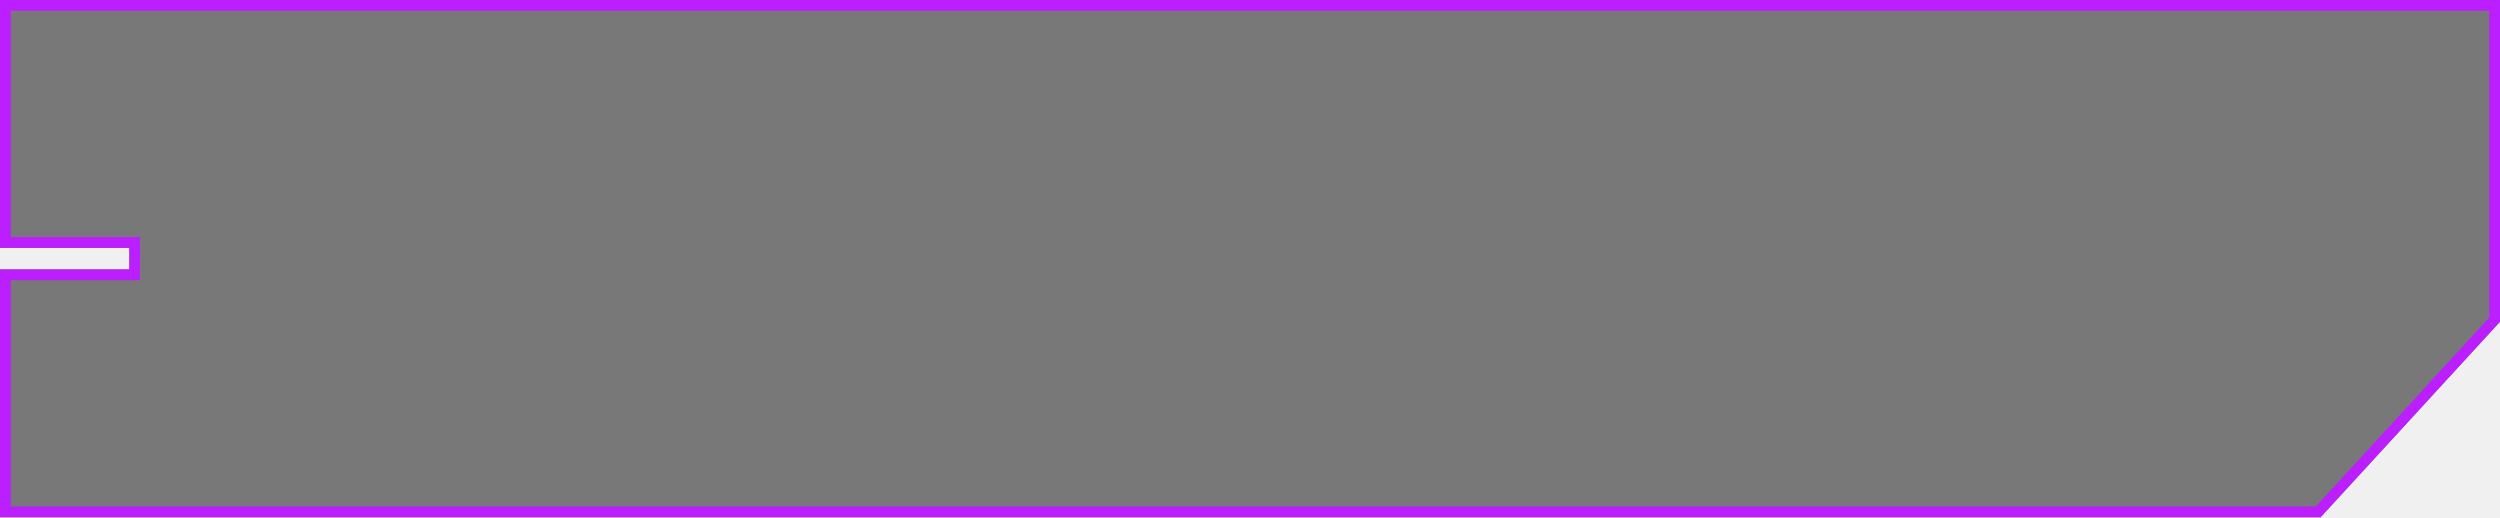
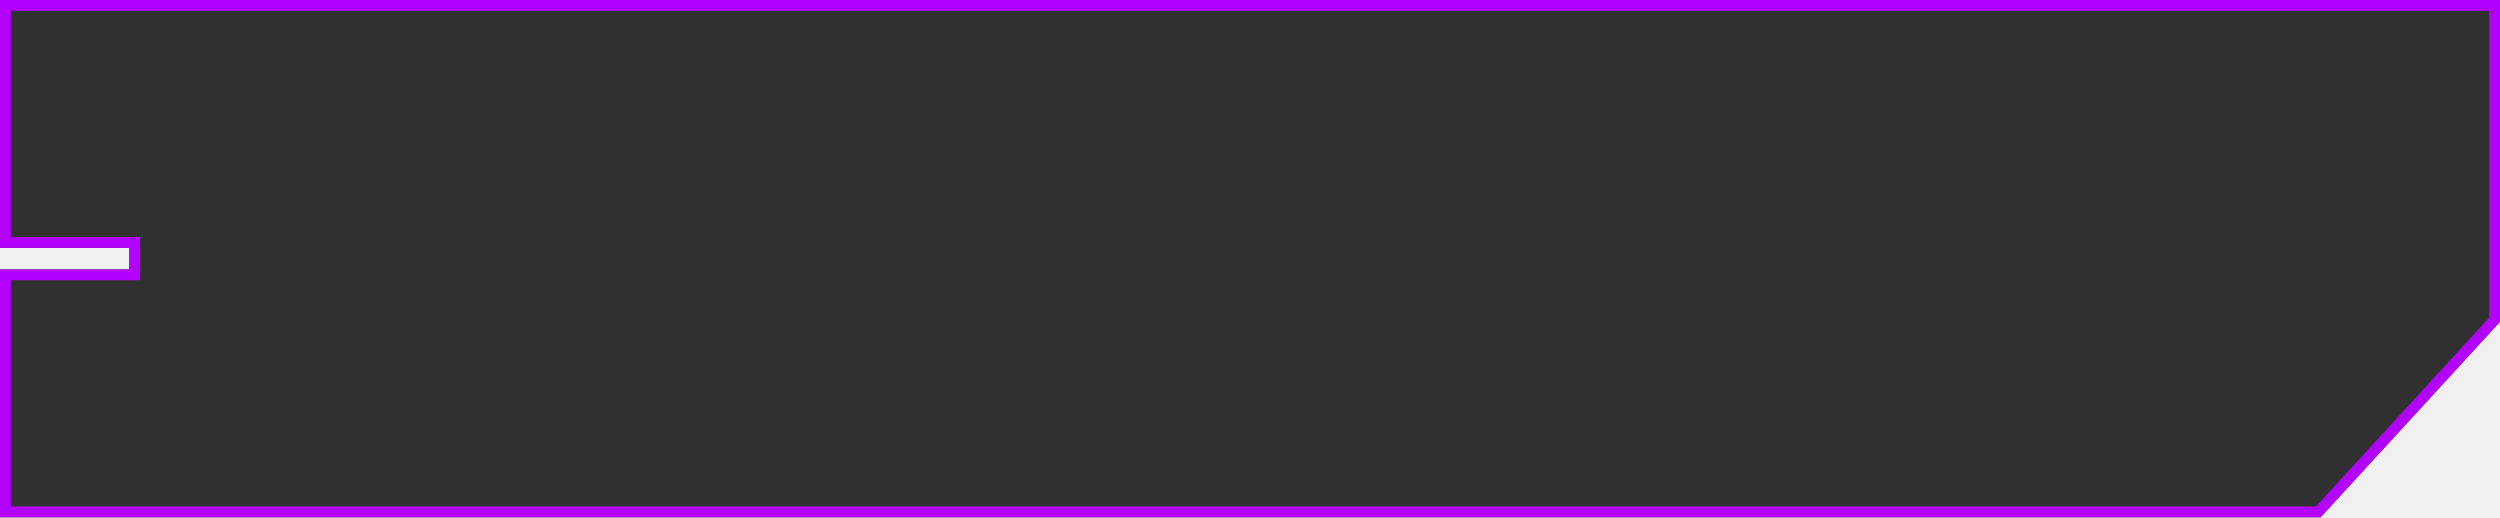
<svg xmlns="http://www.w3.org/2000/svg" width="232" height="48" viewBox="0 0 232 48" fill="none">
  <mask id="path-1-inside-1_811_35607" fill="white">
    <path fill-rule="evenodd" clip-rule="evenodd" d="M232 0V29.857L215.35 48H0V25H12V23H0V0H232Z" />
  </mask>
-   <path fill-rule="evenodd" clip-rule="evenodd" d="M232 0V29.857L215.35 48H0V25H12V23H0V0H232Z" fill="black" fill-opacity="0.5" />
-   <path d="M232 29.857L232.737 30.533L233 30.247V29.857H232ZM232 0H233V-1H232V0ZM215.35 48V49H215.79L216.087 48.676L215.35 48ZM0 48H-1V49H0V48ZM0 25V24H-1V25H0ZM12 25V26H13V25H12ZM12 23H13V22H12V23ZM0 23H-1V24H0V23ZM0 0V-1H-1V0H0ZM233 29.857V0H231V29.857H233ZM216.087 48.676L232.737 30.533L231.263 29.181L214.613 47.324L216.087 48.676ZM0 49H215.35V47H0V49ZM-1 25V48H1V25H-1ZM12 24H0V26H12V24ZM11 23V25H13V23H11ZM0 24H12V22H0V24ZM-1 0V23H1V0H-1ZM232 -1H0V1H232V-1Z" fill="#bb1eff" mask="url(#path-1-inside-1_811_35607)" />
+   <path fill-rule="evenodd" clip-rule="evenodd" d="M232 0V29.857L215.35 48H0V25H12V23H0V0H232Z" fill="black" fill-opacity="0.8" />
+   <path d="M232 29.857L232.737 30.533L233 30.247V29.857H232ZM232 0H233V-1H232V0ZM215.35 48V49H215.79L216.087 48.676L215.35 48ZM0 48H-1V49H0V48ZM0 25V24H-1V25H0ZM12 25V26H13V25H12ZM12 23H13V22H12V23ZM0 23H-1V24H0V23ZM0 0V-1H-1V0H0ZM233 29.857V0H231V29.857H233ZM216.087 48.676L232.737 30.533L231.263 29.181L214.613 47.324L216.087 48.676ZM0 49H215.35V47H0V49ZM-1 25V48H1V25H-1ZM12 24H0V26H12V24ZM11 23V25H13V23H11ZM0 24H12V22H0V24ZM-1 0V23H1V0H-1ZM232 -1H0V1H232V-1Z" fill="#b300ff" mask="url(#path-1-inside-1_811_35607)" />
</svg>
